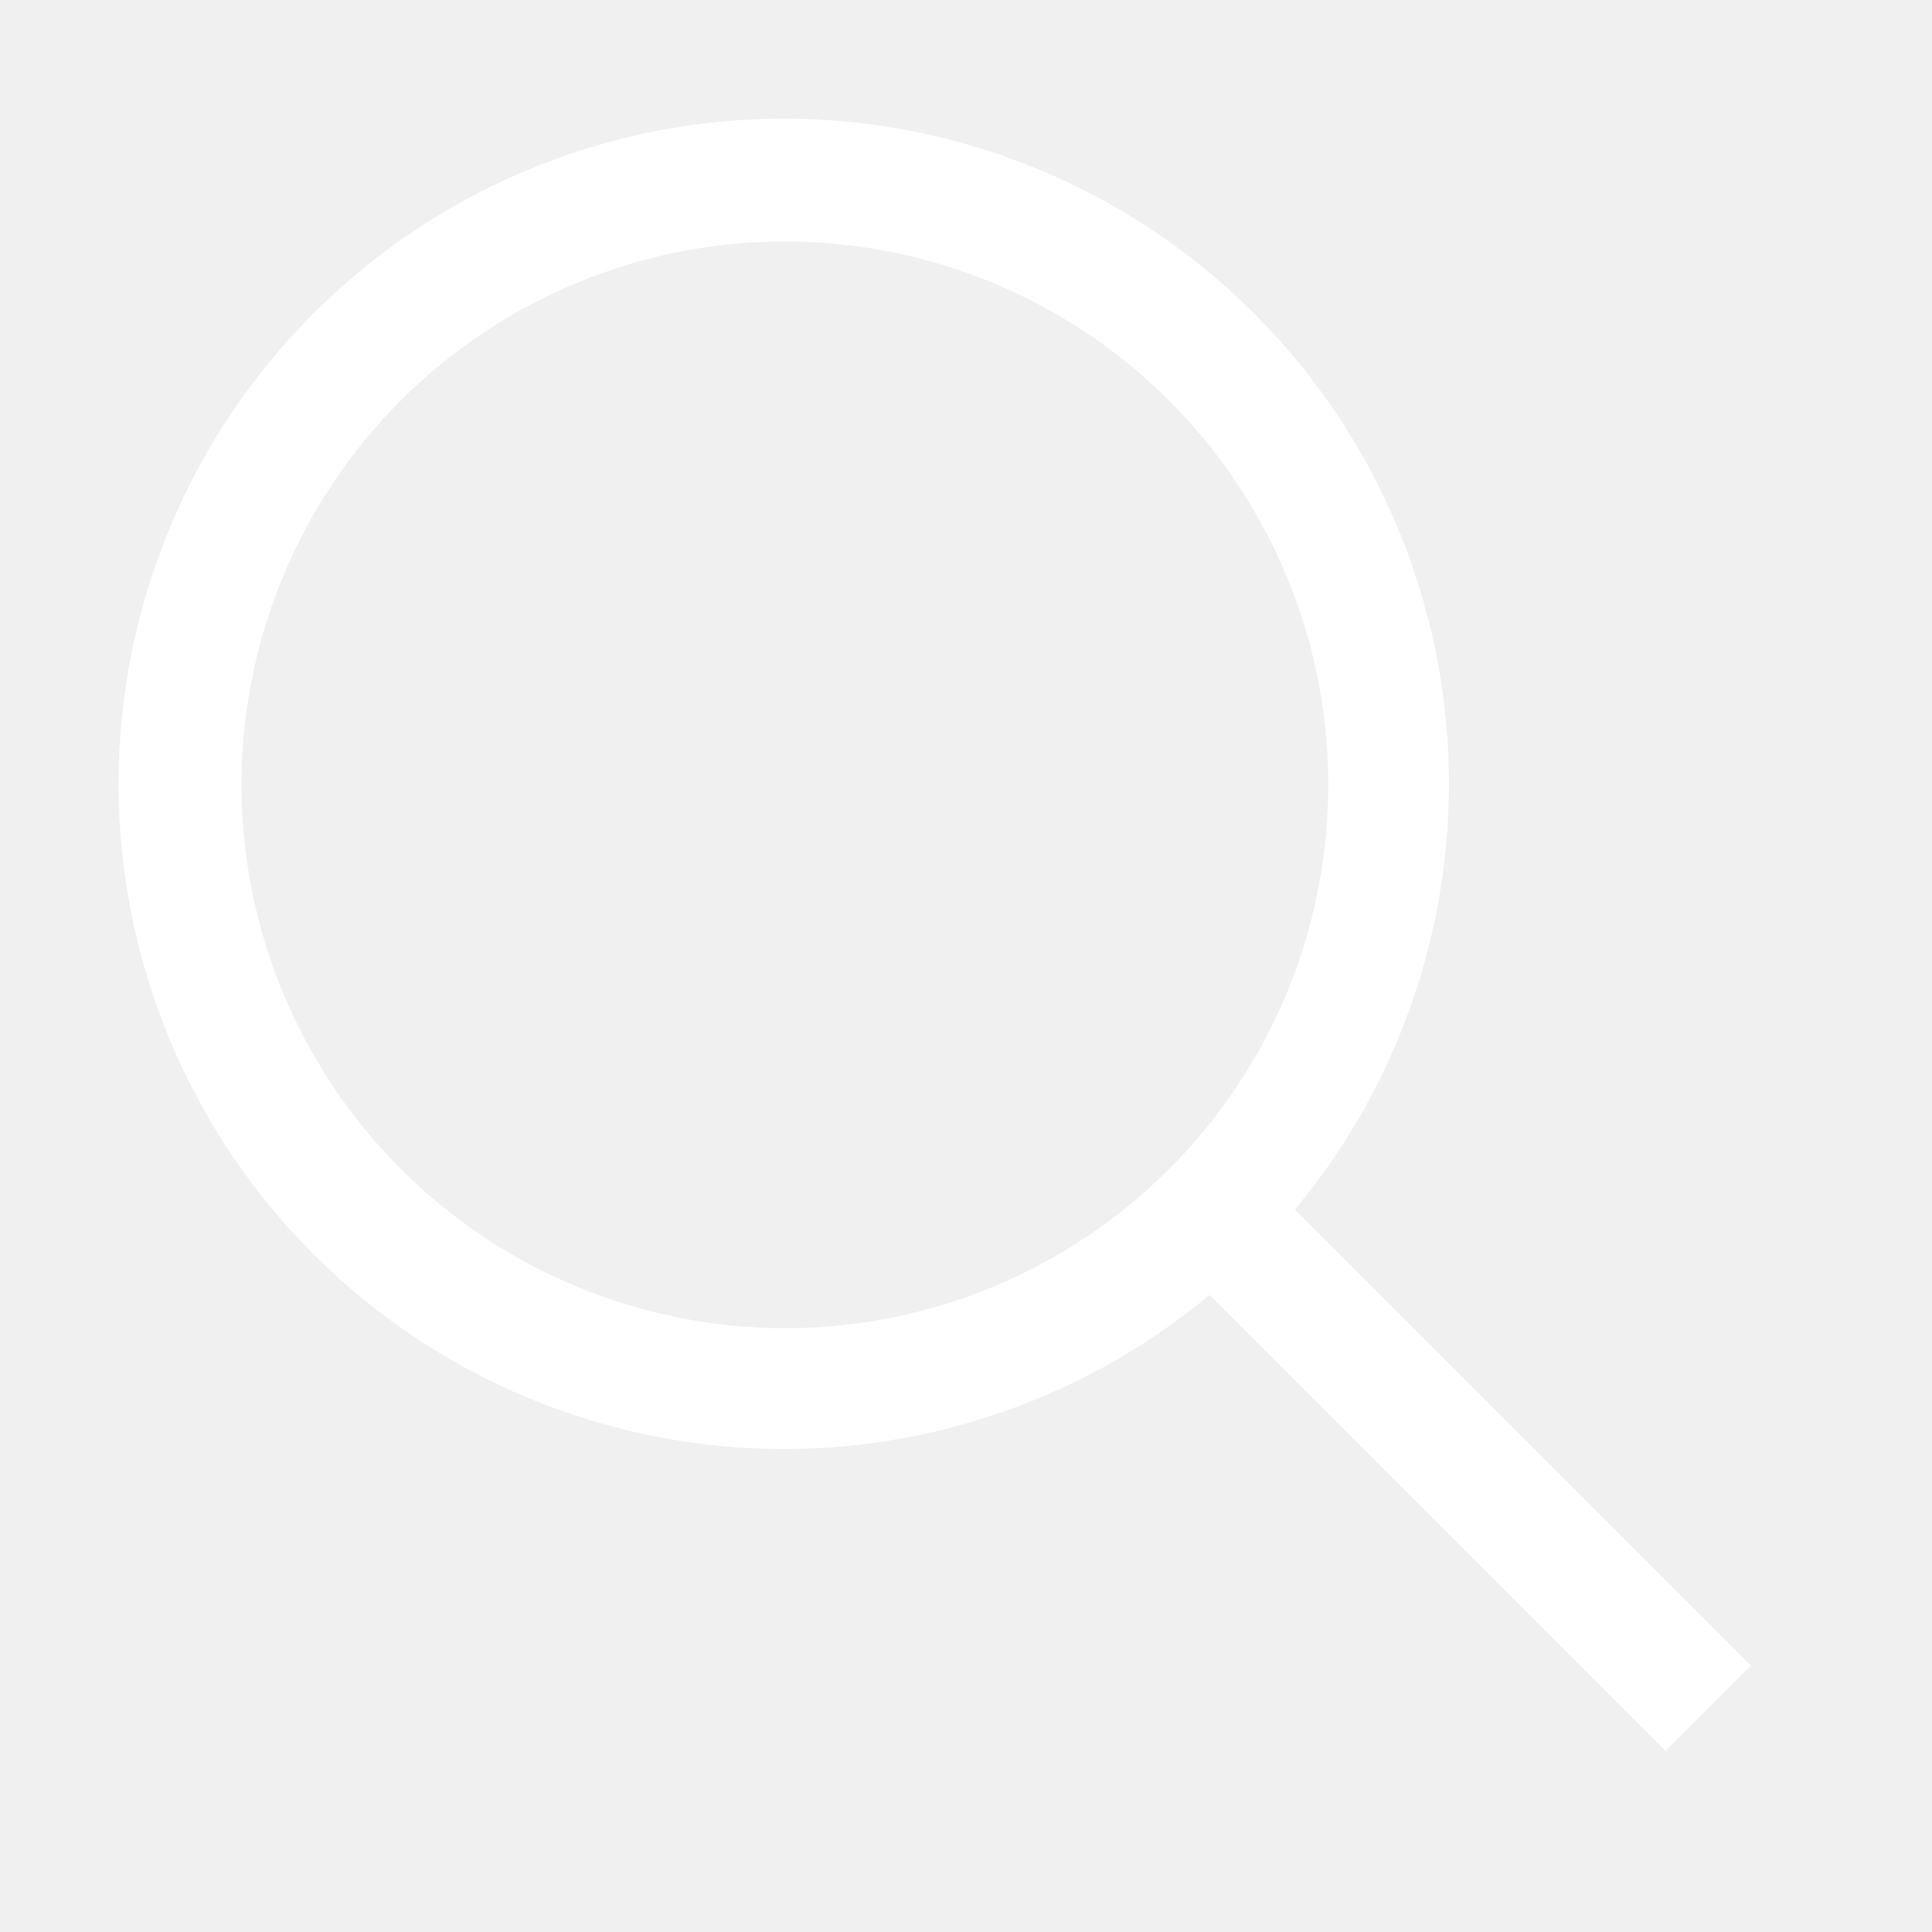
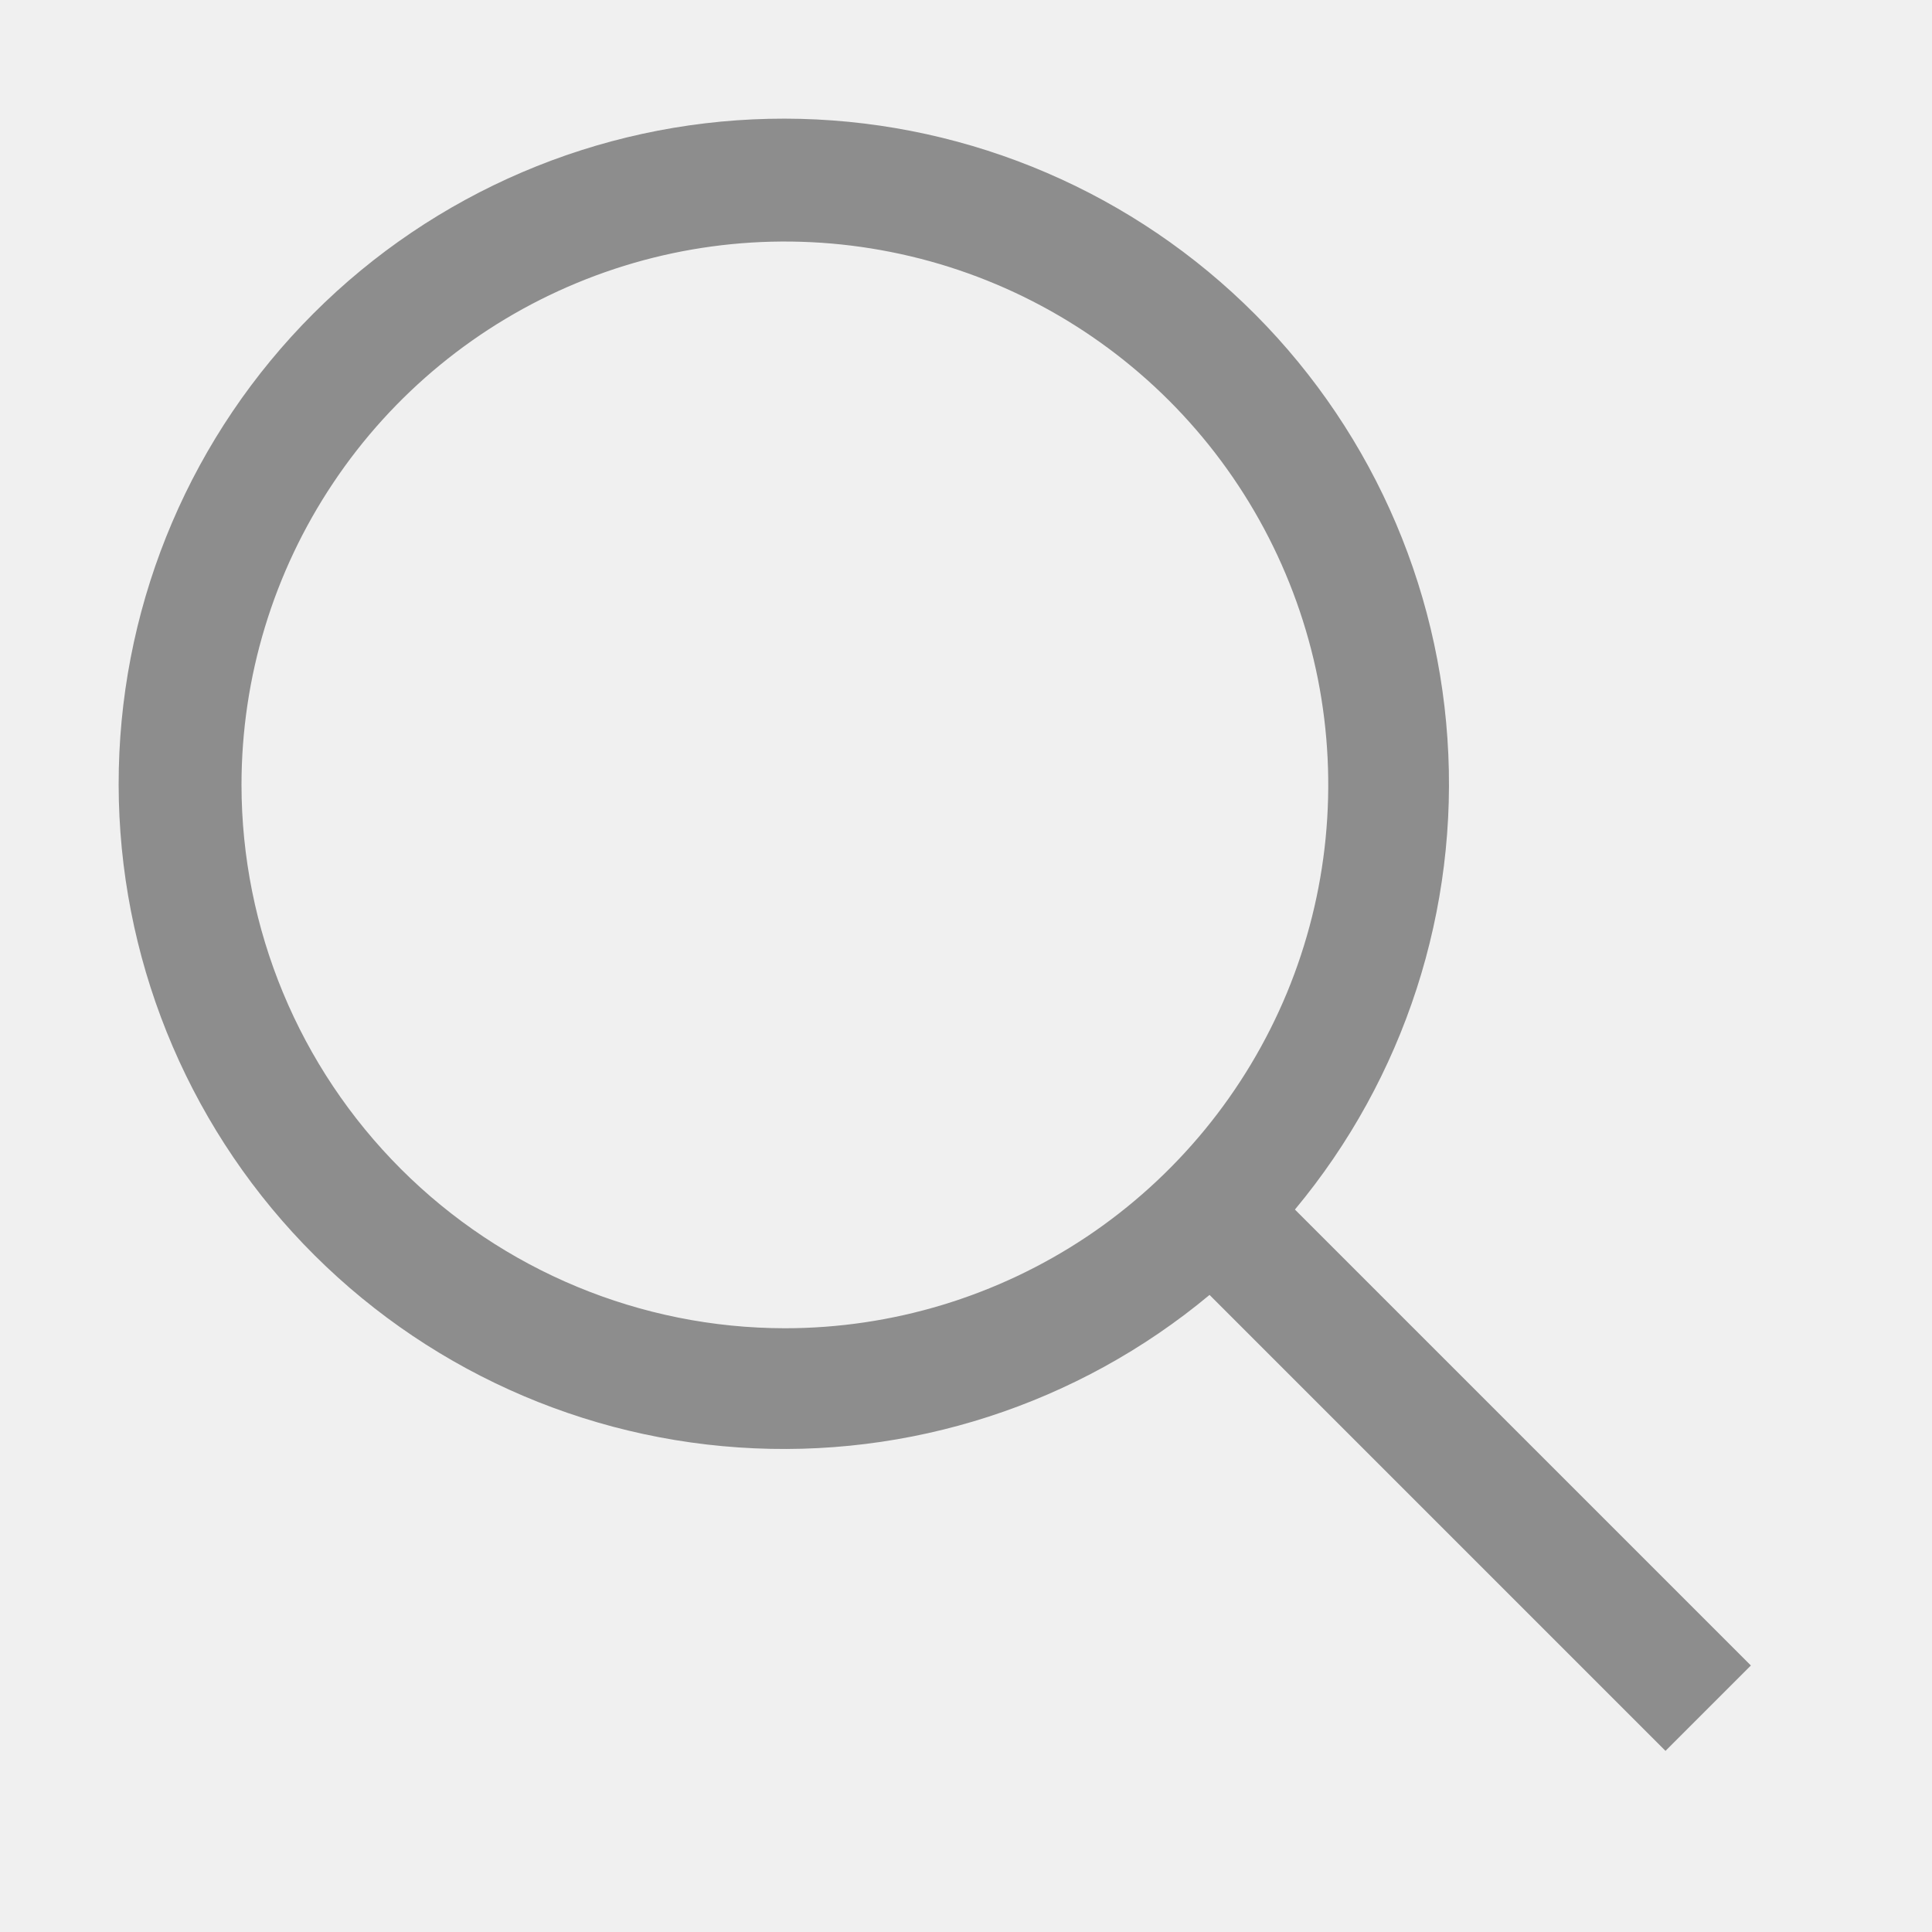
- <svg xmlns="http://www.w3.org/2000/svg" width="20" height="20" viewBox="0 0 20 20" fill="none">
-   <path d="M18.125 17.241L13.405 12.521C14.539 11.159 15.104 9.413 14.984 7.645C14.863 5.877 14.065 4.223 12.757 3.029C11.448 1.834 9.729 1.189 7.957 1.23C6.185 1.27 4.498 1.992 3.244 3.245C1.991 4.498 1.27 6.186 1.229 7.957C1.189 9.729 1.833 11.448 3.028 12.757C4.223 14.066 5.877 14.863 7.645 14.984C9.413 15.105 11.159 14.539 12.521 13.405L17.241 18.125L18.125 17.241ZM2.5 8.125C2.5 7.012 2.83 5.925 3.448 5C4.066 4.075 4.944 3.354 5.972 2.928C7 2.502 8.131 2.391 9.222 2.608C10.313 2.825 11.316 3.361 12.102 4.147C12.889 4.934 13.425 5.936 13.642 7.028C13.859 8.119 13.747 9.25 13.322 10.277C12.896 11.305 12.175 12.184 11.25 12.802C10.325 13.42 9.237 13.75 8.125 13.75C6.633 13.748 5.204 13.155 4.149 12.101C3.094 11.046 2.501 9.616 2.5 8.125Z" fill="white" />
+ <svg xmlns="http://www.w3.org/2000/svg" width="16" height="16" viewBox="0 0 16 16" fill="none">
+   <path d="M14.5 13.793L10.724 10.017C11.631 8.928 12.084 7.53 11.987 6.116C11.891 4.702 11.253 3.379 10.206 2.423C9.159 1.467 7.783 0.952 6.366 0.984C4.949 1.016 3.598 1.593 2.596 2.596C1.593 3.598 1.016 4.949 0.984 6.366C0.952 7.783 1.467 9.159 2.423 10.206C3.379 11.253 4.702 11.891 6.116 11.987C7.53 12.084 8.928 11.631 10.017 10.724L13.793 14.5L14.5 13.793ZM2 6.5C2 5.61 2.264 4.74 2.759 4C3.253 3.26 3.956 2.683 4.778 2.343C5.6 2.002 6.505 1.913 7.378 2.087C8.251 2.26 9.053 2.689 9.682 3.318C10.311 3.947 10.74 4.749 10.914 5.622C11.087 6.495 10.998 7.4 10.658 8.222C10.317 9.044 9.74 9.747 9 10.242C8.26 10.736 7.39 11 6.5 11C5.307 10.999 4.163 10.524 3.32 9.681C2.476 8.837 2.001 7.693 2 6.5Z" fill="#8D8D8D" />
</svg>
